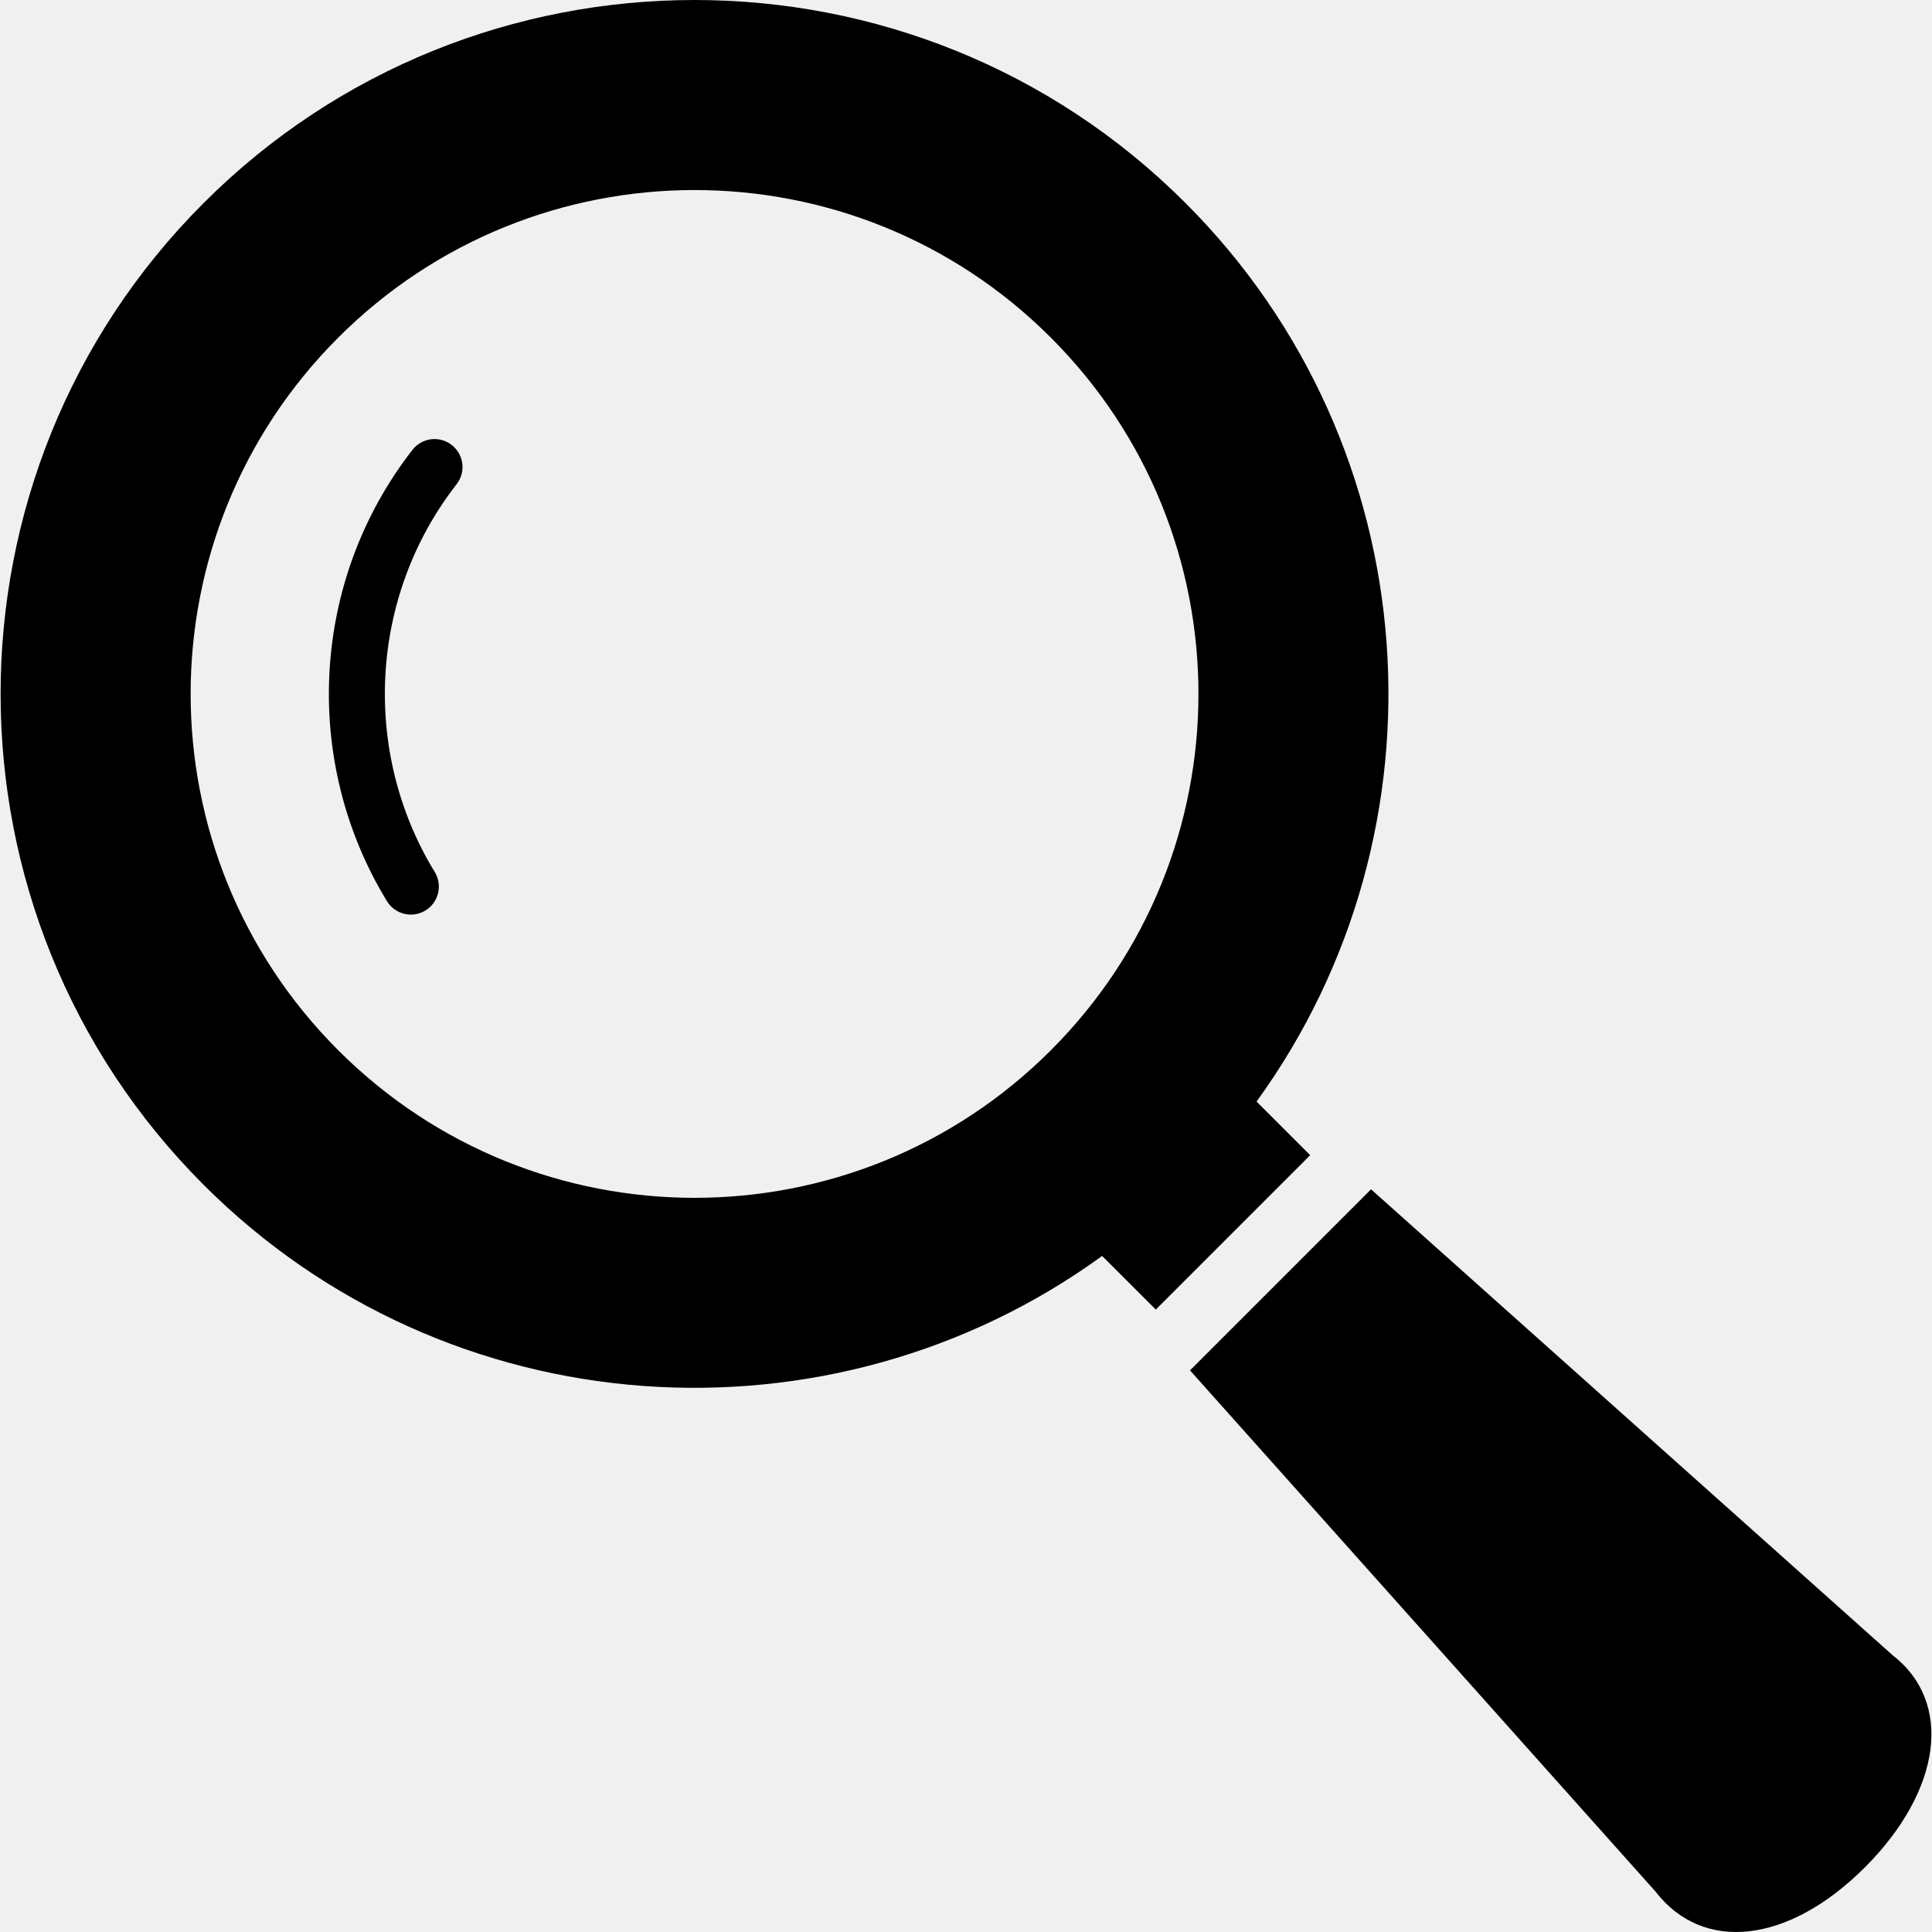
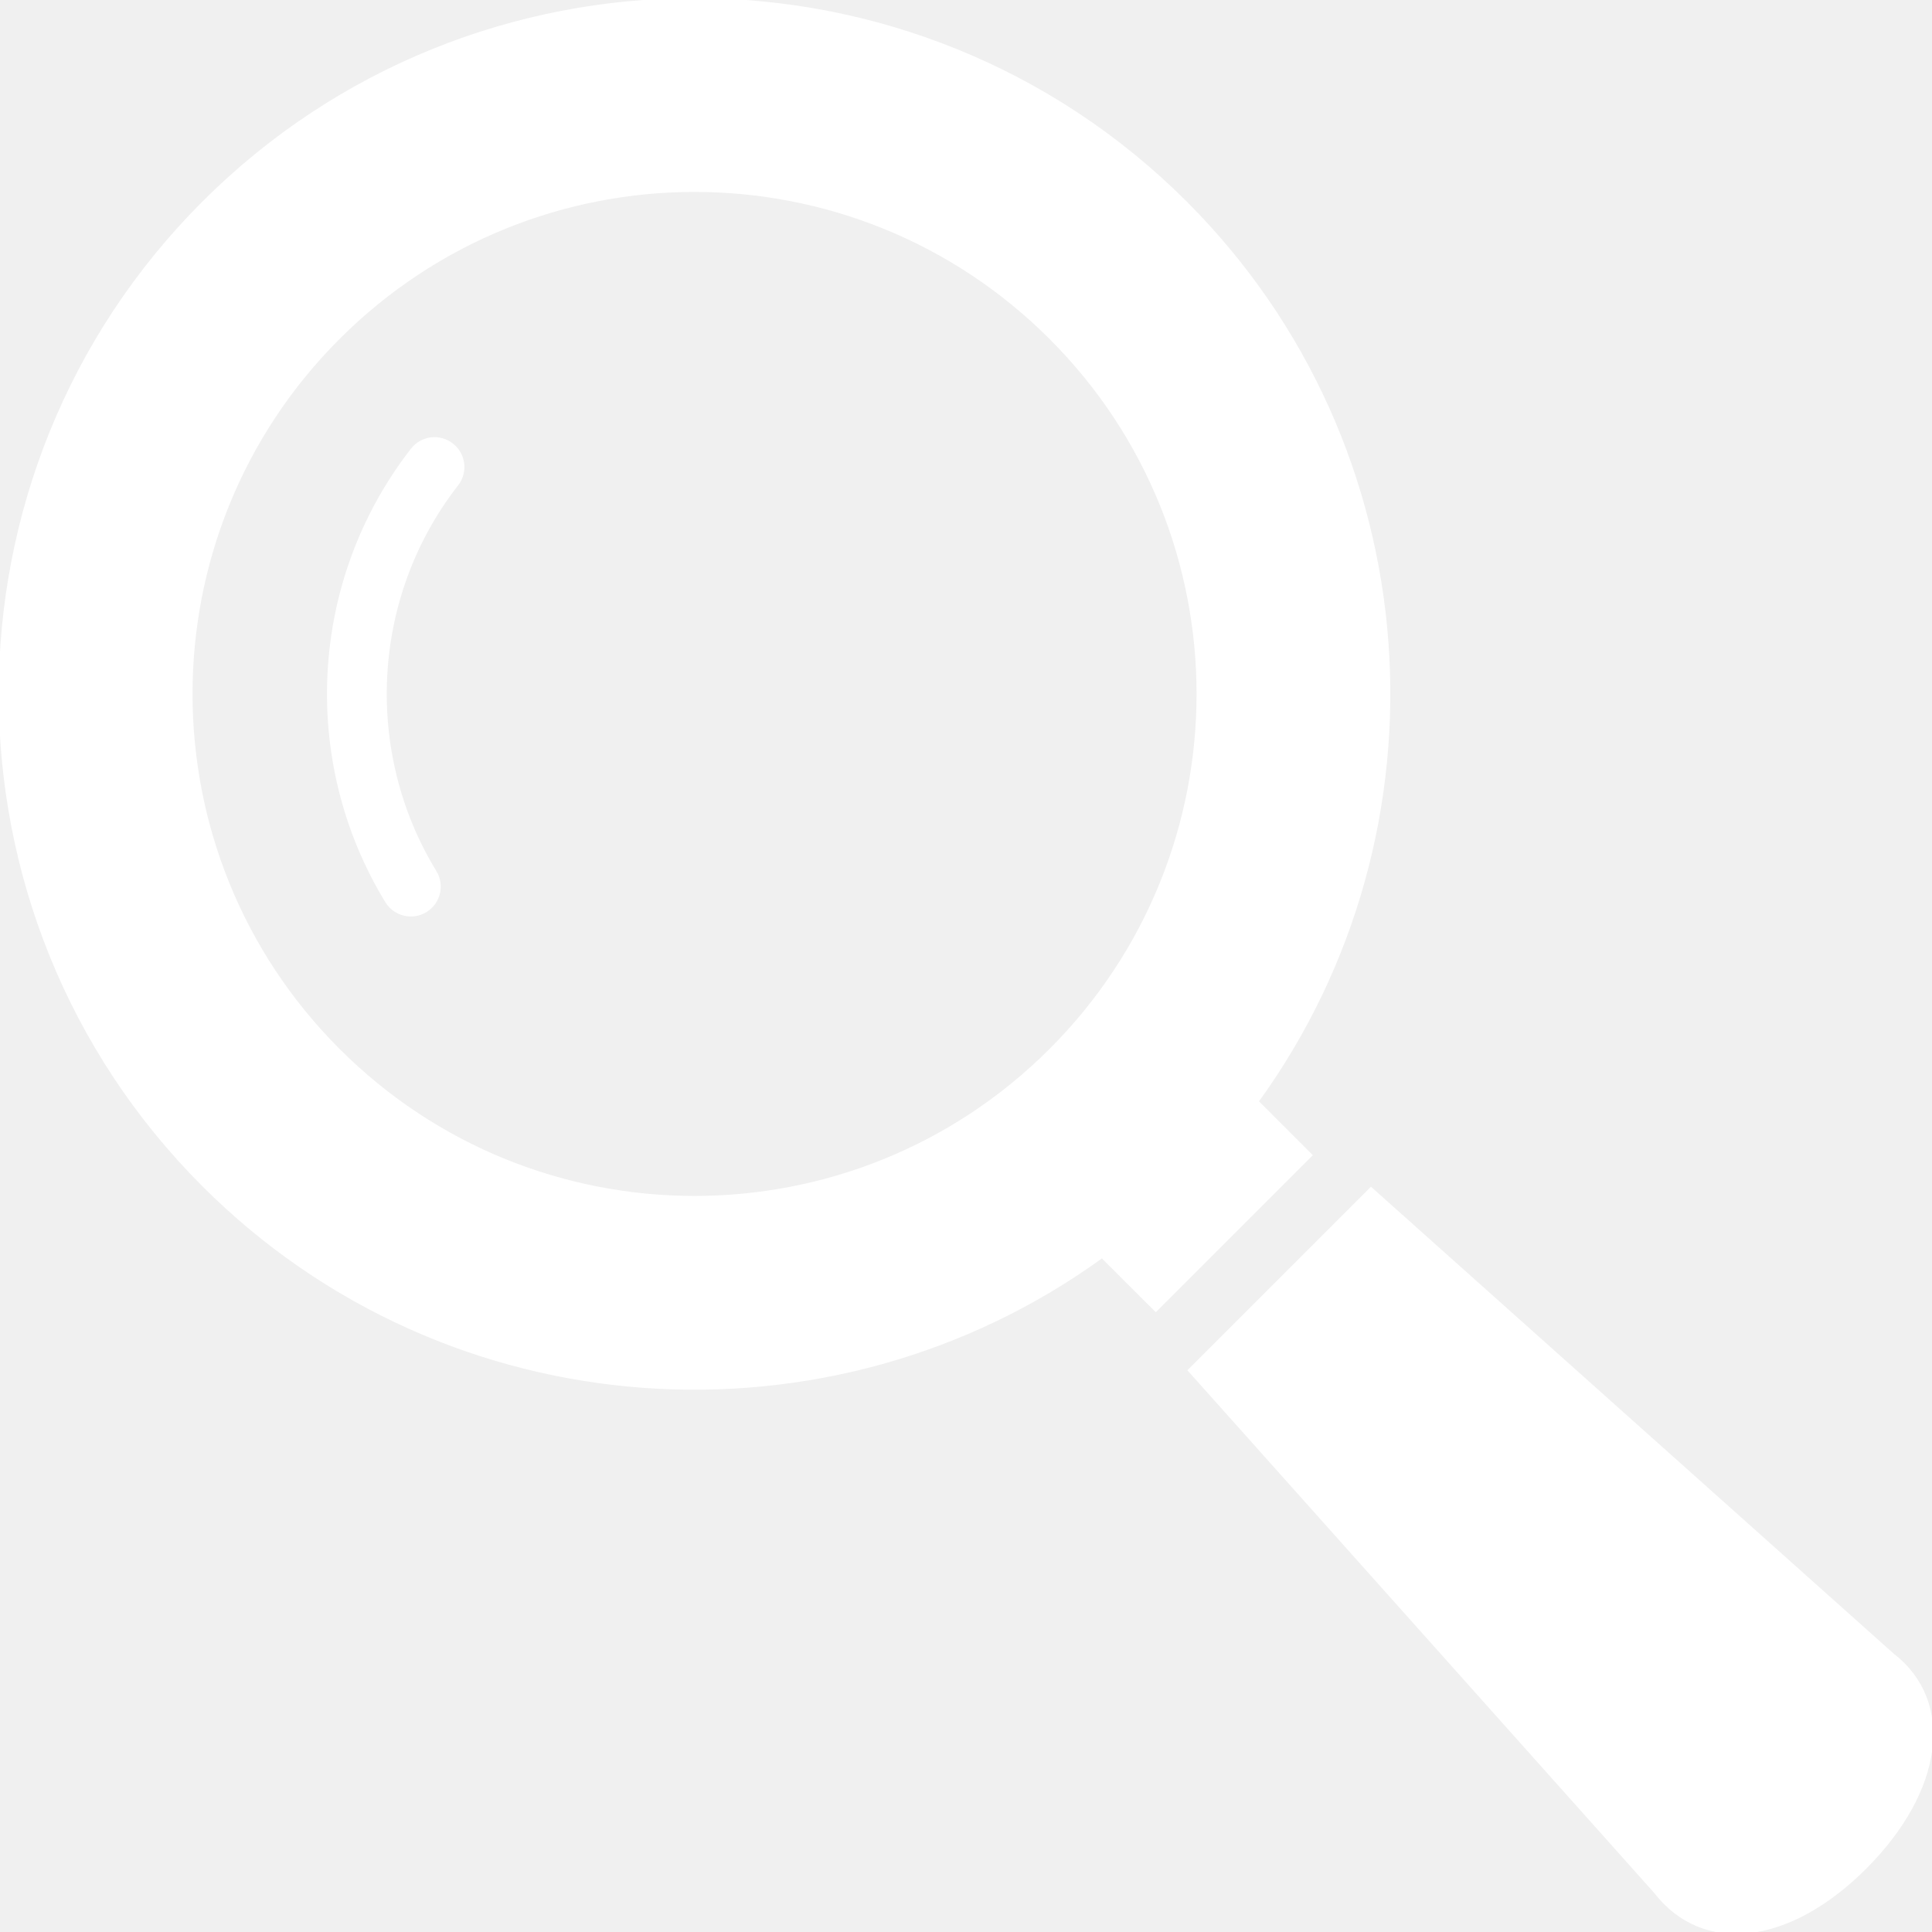
- <svg xmlns="http://www.w3.org/2000/svg" height="800px" width="800px" version="1.1" id="_x32_" viewBox="0 0 512 512" xml:space="preserve">
-   <style type="text/css">
- 	.st0{fill:#000000;}
- </style>
+ <svg xmlns="http://www.w3.org/2000/svg" height="800px" fill="white" stroke="white" width="800px" version="1.1" id="_x32_" viewBox="0 0 512 512" xml:space="preserve">
  <g>
-     <path class="st0" d="M332.998,291.918c52.2-71.895,45.941-173.338-18.834-238.123c-71.736-71.728-188.468-71.728-260.195,0   c-71.746,71.745-71.746,188.458,0,260.204c64.775,64.775,166.218,71.034,238.104,18.844l14.222,14.203l40.916-40.916   L332.998,291.918z M278.488,278.333c-52.144,52.134-136.699,52.144-188.852,0c-52.152-52.153-52.152-136.717,0-188.861   c52.154-52.144,136.708-52.144,188.852,0C330.64,141.616,330.64,226.18,278.488,278.333z" />
-     <path class="st0" d="M109.303,119.216c-27.078,34.788-29.324,82.646-6.756,119.614c2.142,3.489,6.709,4.603,10.208,2.46   c3.49-2.142,4.594-6.709,2.462-10.198v0.008c-19.387-31.7-17.45-72.962,5.782-102.771c2.526-3.228,1.946-7.898-1.292-10.405   C116.48,115.399,111.811,115.979,109.303,119.216z" />
-     <path class="st0" d="M501.499,438.591L363.341,315.178l-47.98,47.98l123.403,138.168c12.548,16.234,35.144,13.848,55.447-6.456   C514.505,474.576,517.743,451.138,501.499,438.591z" />
+     <path class="st0" fill="white" stroke="white" d="M332.998,291.918c52.2-71.895,45.941-173.338-18.834-238.123c-71.736-71.728-188.468-71.728-260.195,0   c-71.746,71.745-71.746,188.458,0,260.204c64.775,64.775,166.218,71.034,238.104,18.844l14.222,14.203l40.916-40.916   L332.998,291.918z M278.488,278.333c-52.144,52.134-136.699,52.144-188.852,0c-52.152-52.153-52.152-136.717,0-188.861   c52.154-52.144,136.708-52.144,188.852,0C330.64,141.616,330.64,226.18,278.488,278.333z" />
+     <path class="st0" fill="white" stroke="white" d="M109.303,119.216c-27.078,34.788-29.324,82.646-6.756,119.614c2.142,3.489,6.709,4.603,10.208,2.46   c3.49-2.142,4.594-6.709,2.462-10.198v0.008c-19.387-31.7-17.45-72.962,5.782-102.771c2.526-3.228,1.946-7.898-1.292-10.405   C116.48,115.399,111.811,115.979,109.303,119.216z" />
+     <path class="st0" fill="white" stroke="white" d="M501.499,438.591L363.341,315.178l-47.98,47.98l123.403,138.168c12.548,16.234,35.144,13.848,55.447-6.456   C514.505,474.576,517.743,451.138,501.499,438.591z" />
  </g>
</svg>
